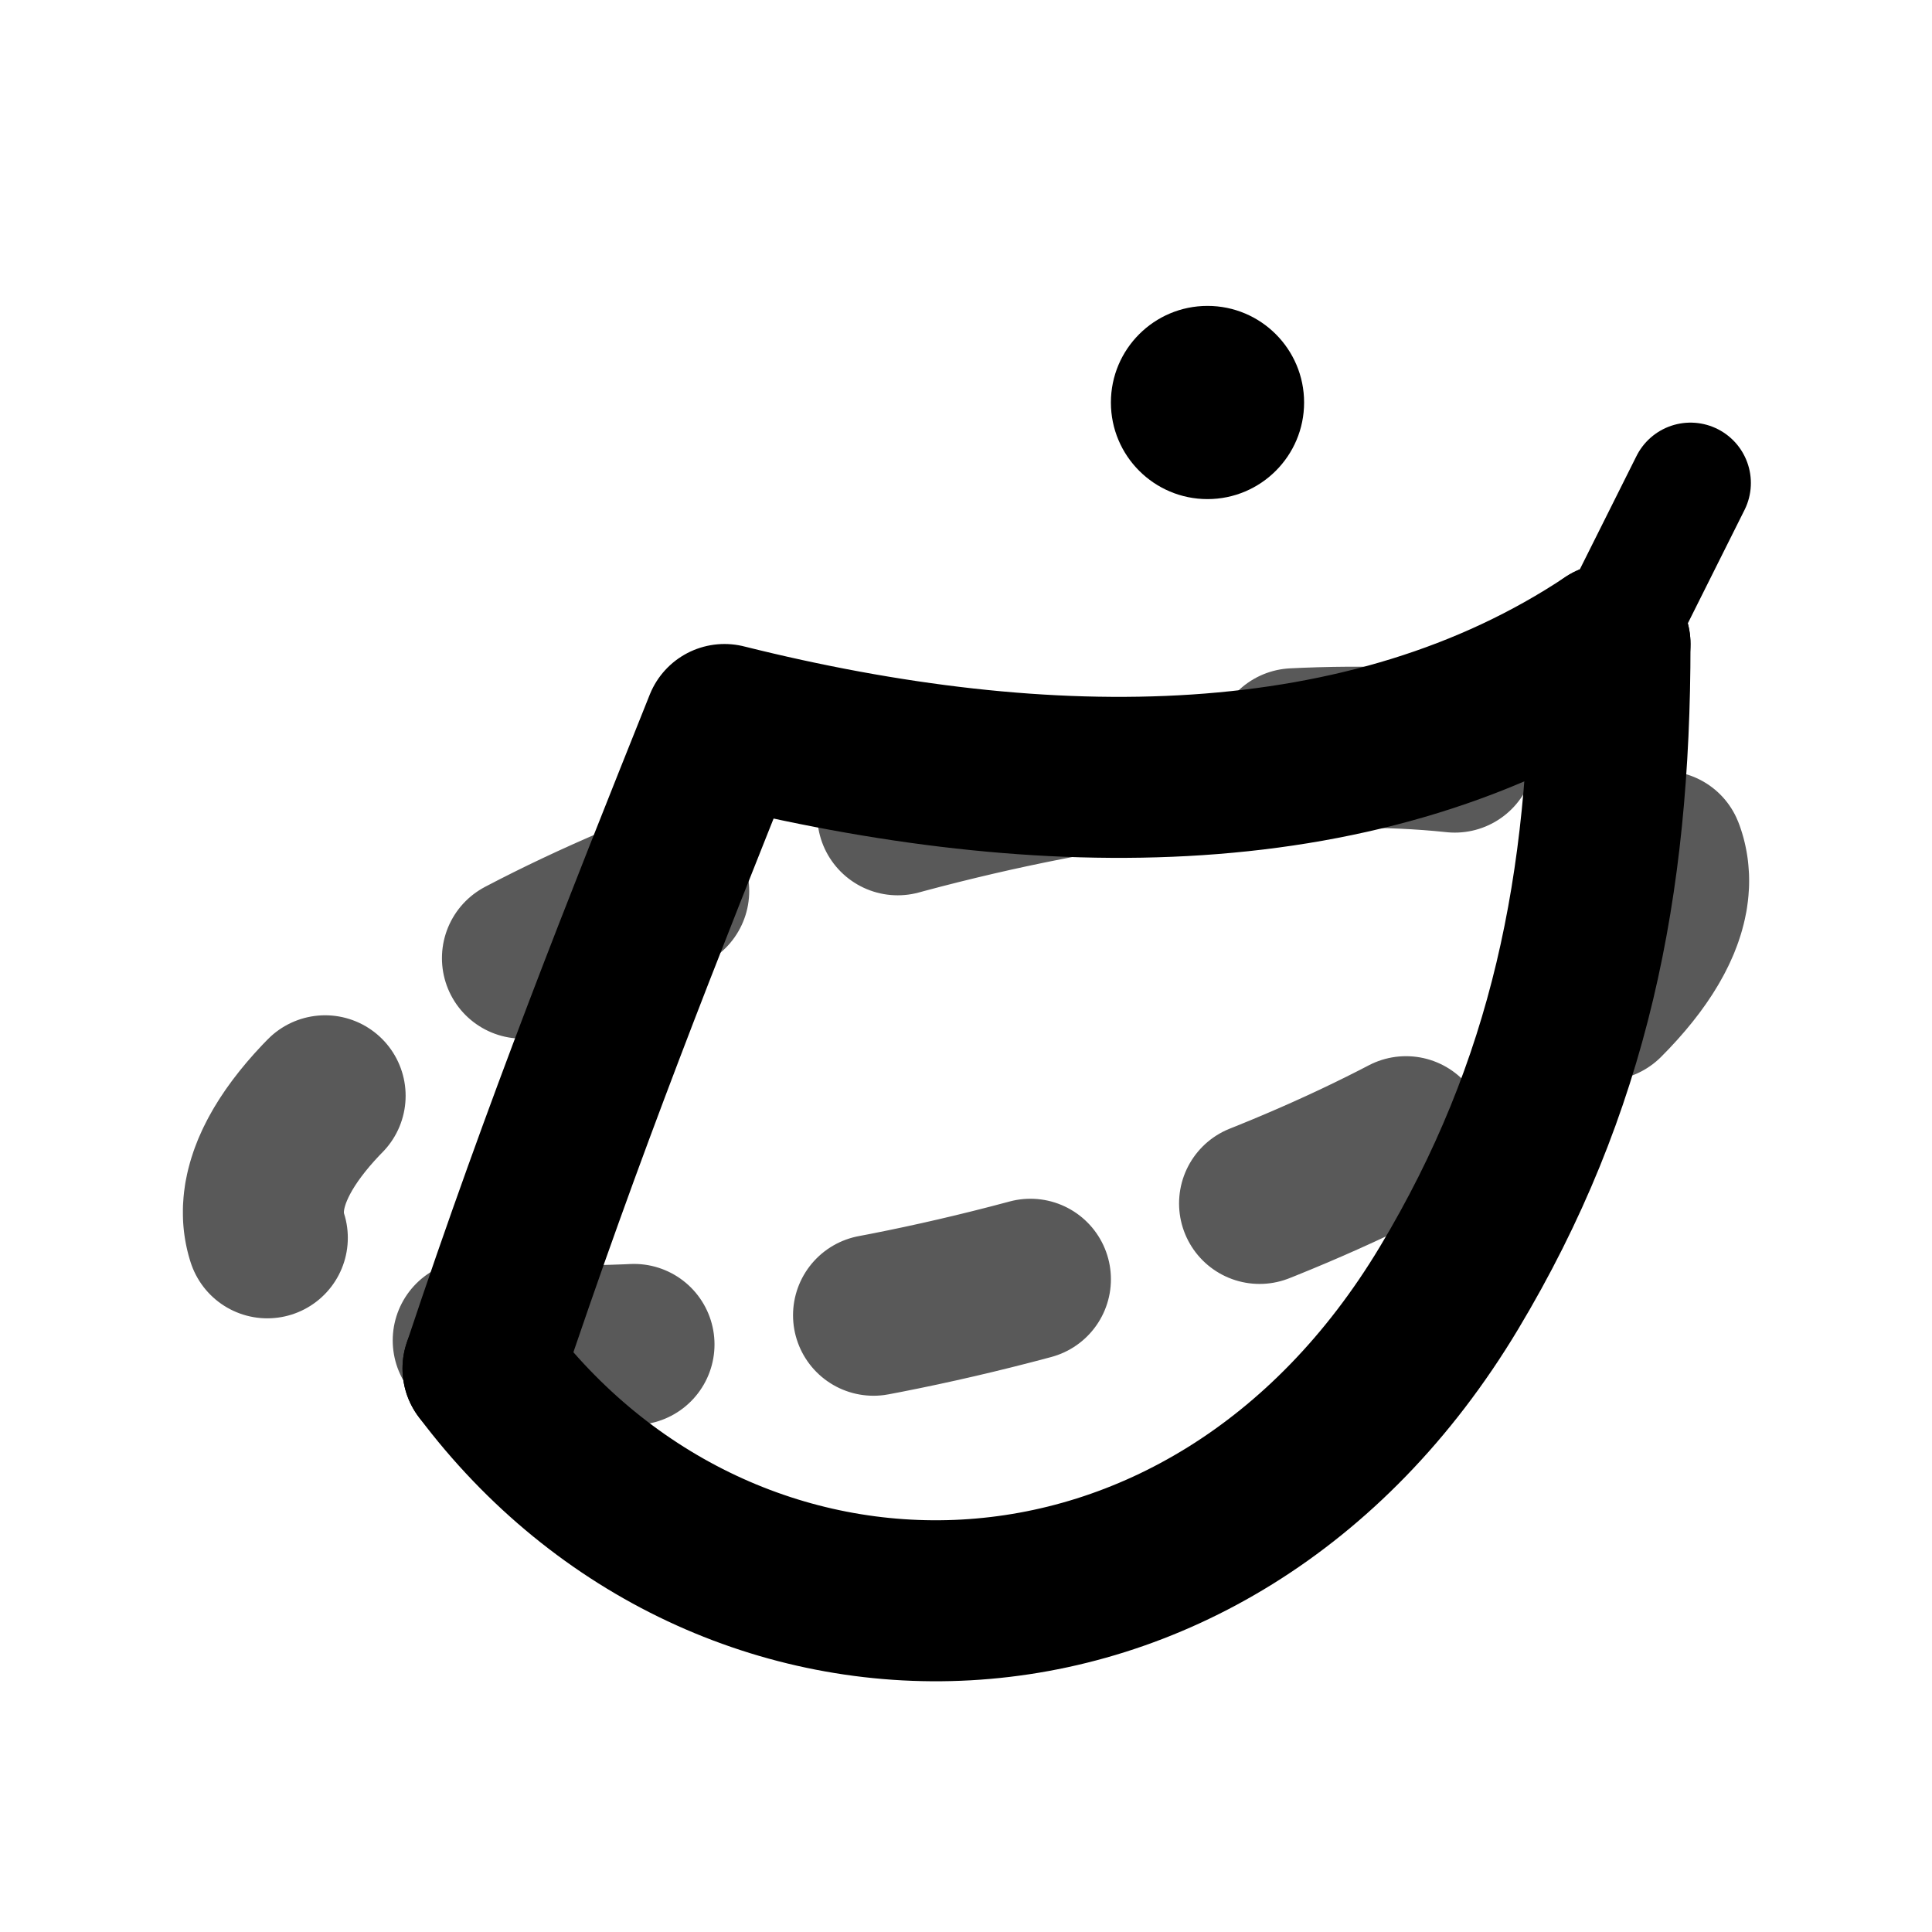
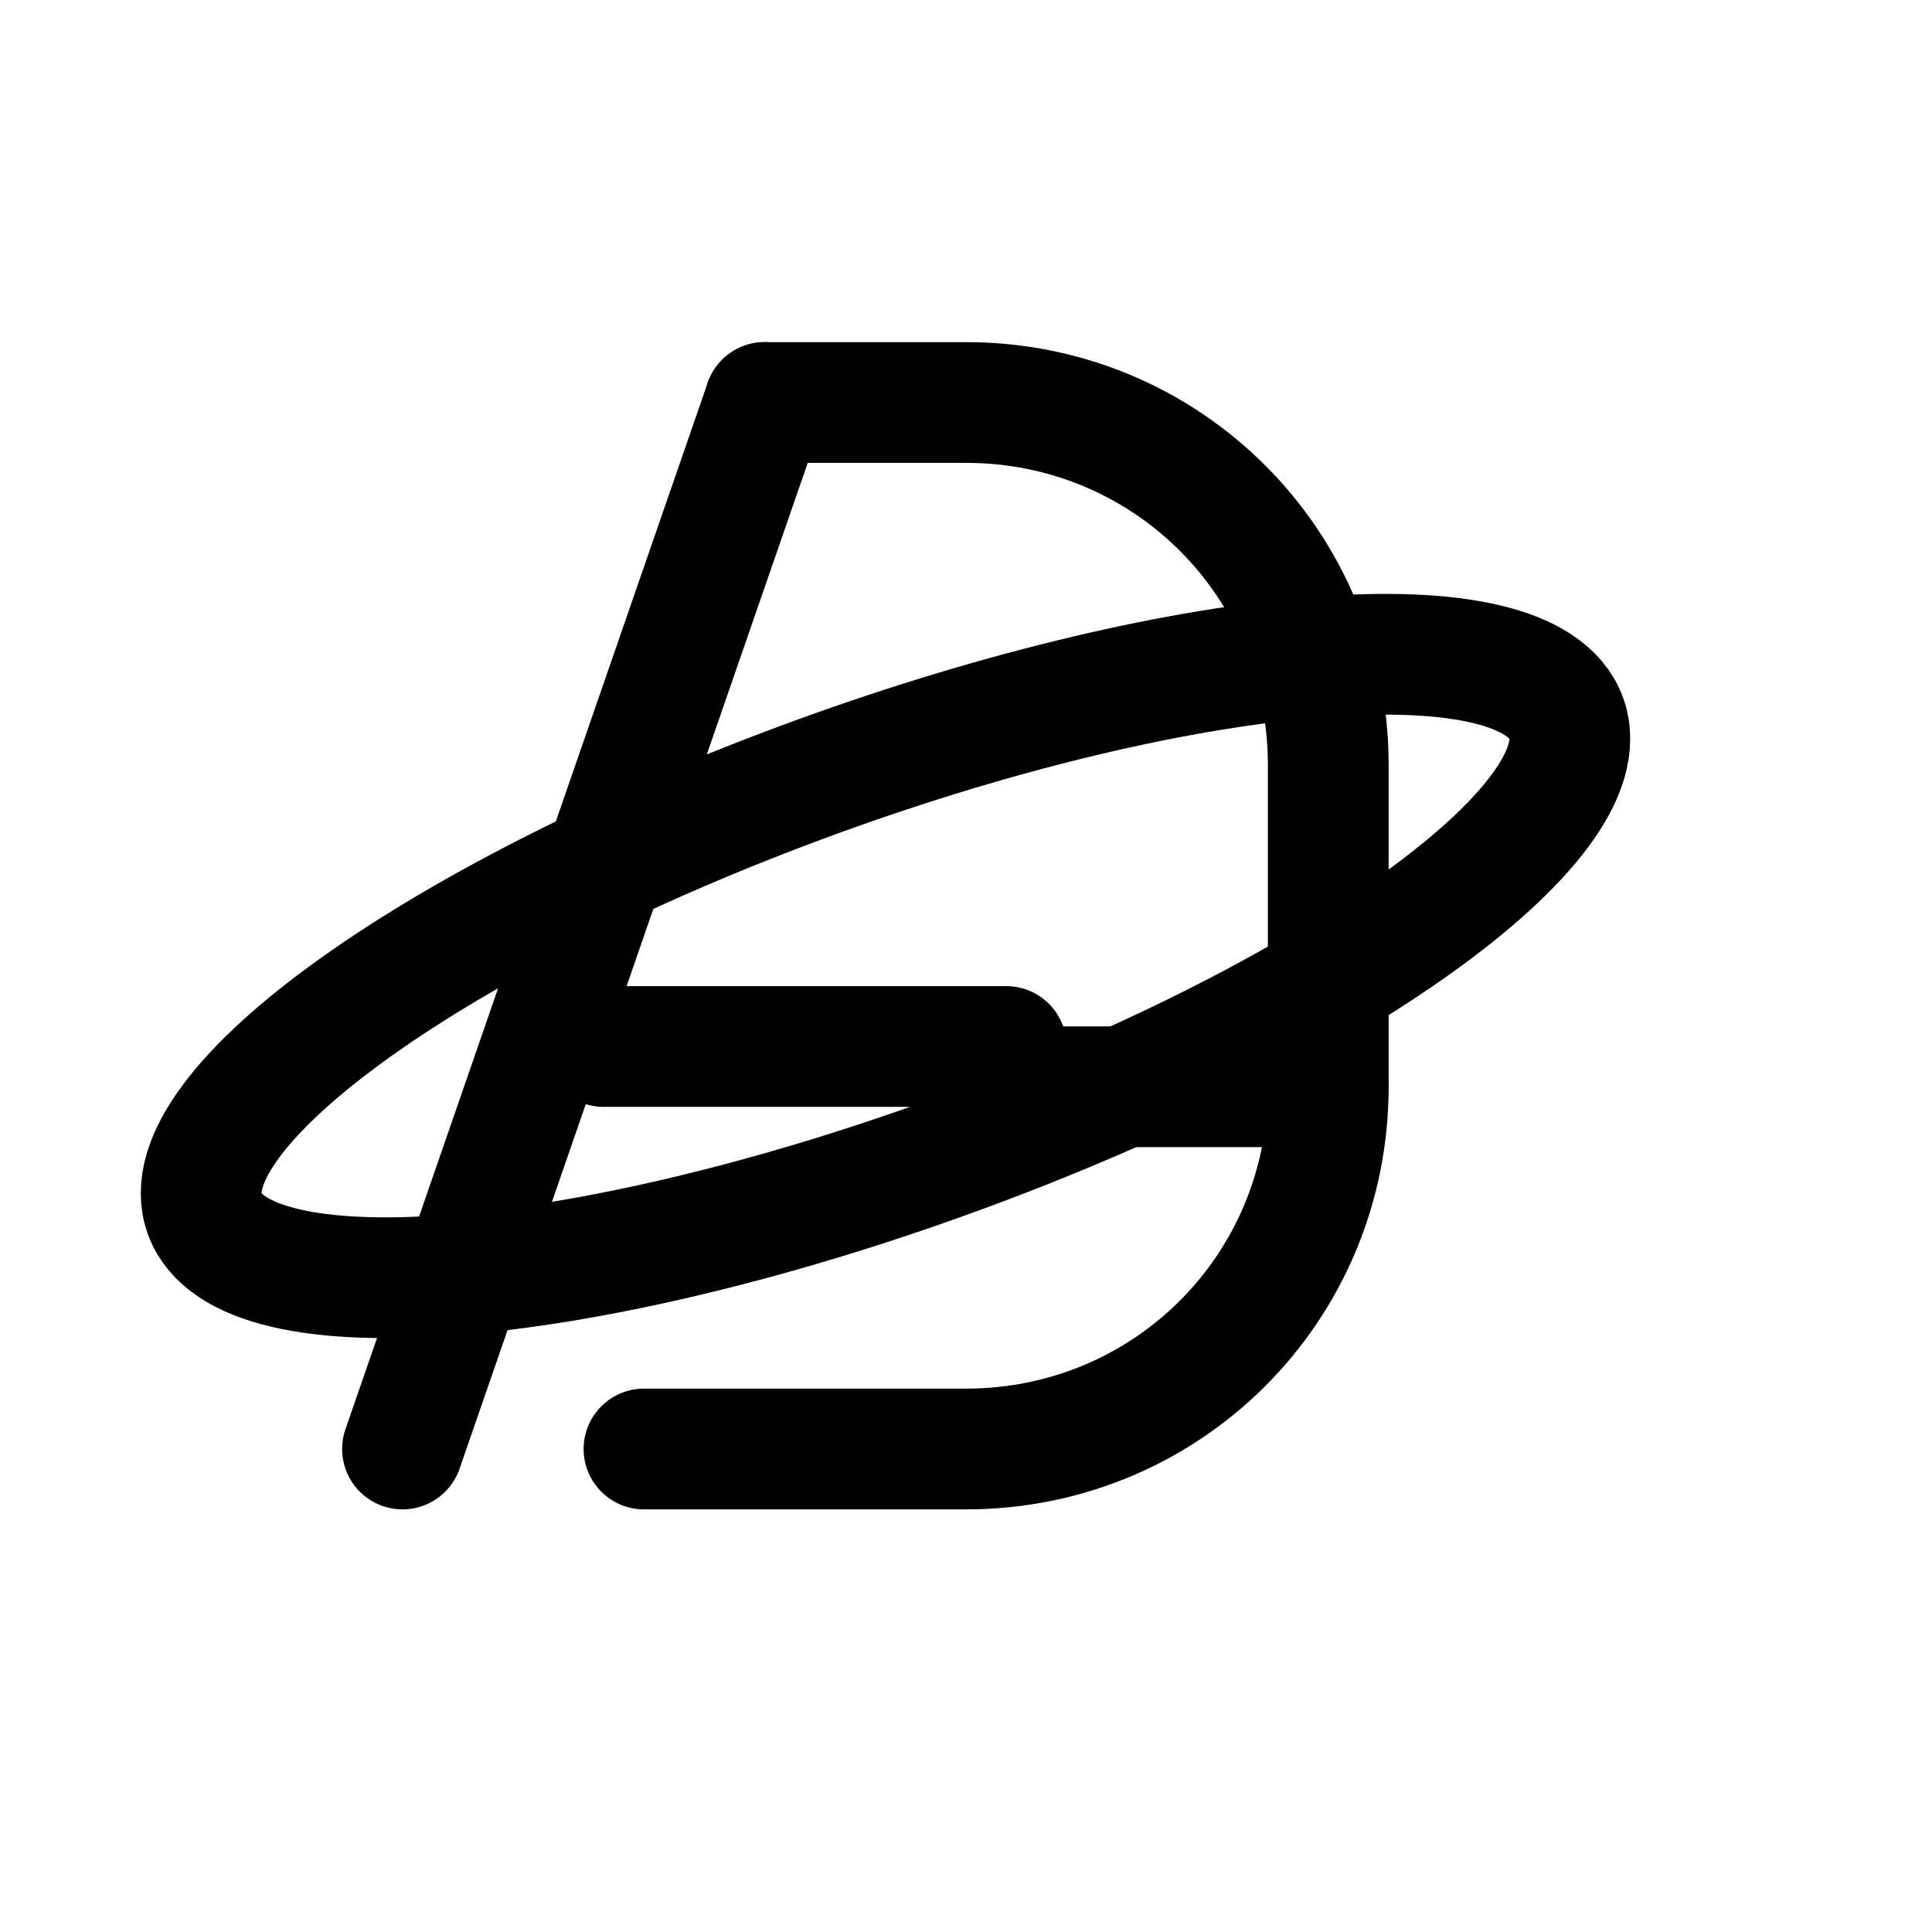
- <svg xmlns="http://www.w3.org/2000/svg" viewBox="0 0 24 24" width="100%" height="100%" fill="none" stroke="currentColor" stroke-width="2" stroke-linecap="round" stroke-linejoin="round">
-   <path d="M 6 17 C 9 21, 15 21, 18 16 C 19.5 13.5, 20 11, 20 8" />
-   <path d="M 20 8 L 21 6" stroke-width="1.5" />
-   <path d="M 20 8 C 17 10, 13 10, 9 9 C 8 11.5, 7 14, 6 17" />
-   <ellipse cx="12" cy="13" rx="9" ry="3" stroke-dasharray="2 3" transform="rotate(-15 12 13)" stroke-opacity="0.65" />
-   <circle cx="15" cy="5" r="1.2" fill="currentColor" stroke="none" />
+ <svg xmlns="http://www.w3.org/2000/svg" viewBox="0 0 24 24" width="100%" height="100%" fill="none" stroke="currentColor" stroke-width="1.5" stroke-linecap="round" stroke-linejoin="round">
+   <path d="M 5,18 L 9.5,5" />
+   <path d="M 9.5,5 L 12,5 C 14.5,5 16.5,7 16.5,9.5 L 16.5,13.5 C 16.5,16 14.5,18 12,18 L 8,18" />
+   <path d="M 7.5,13 L 12.5,13" />
+   <path d="M 12,13.5 L 16.5,13.5" />
+   <ellipse cx="11" cy="12" rx="9" ry="2.5" transform="rotate(-20 11 12)" />
</svg>
